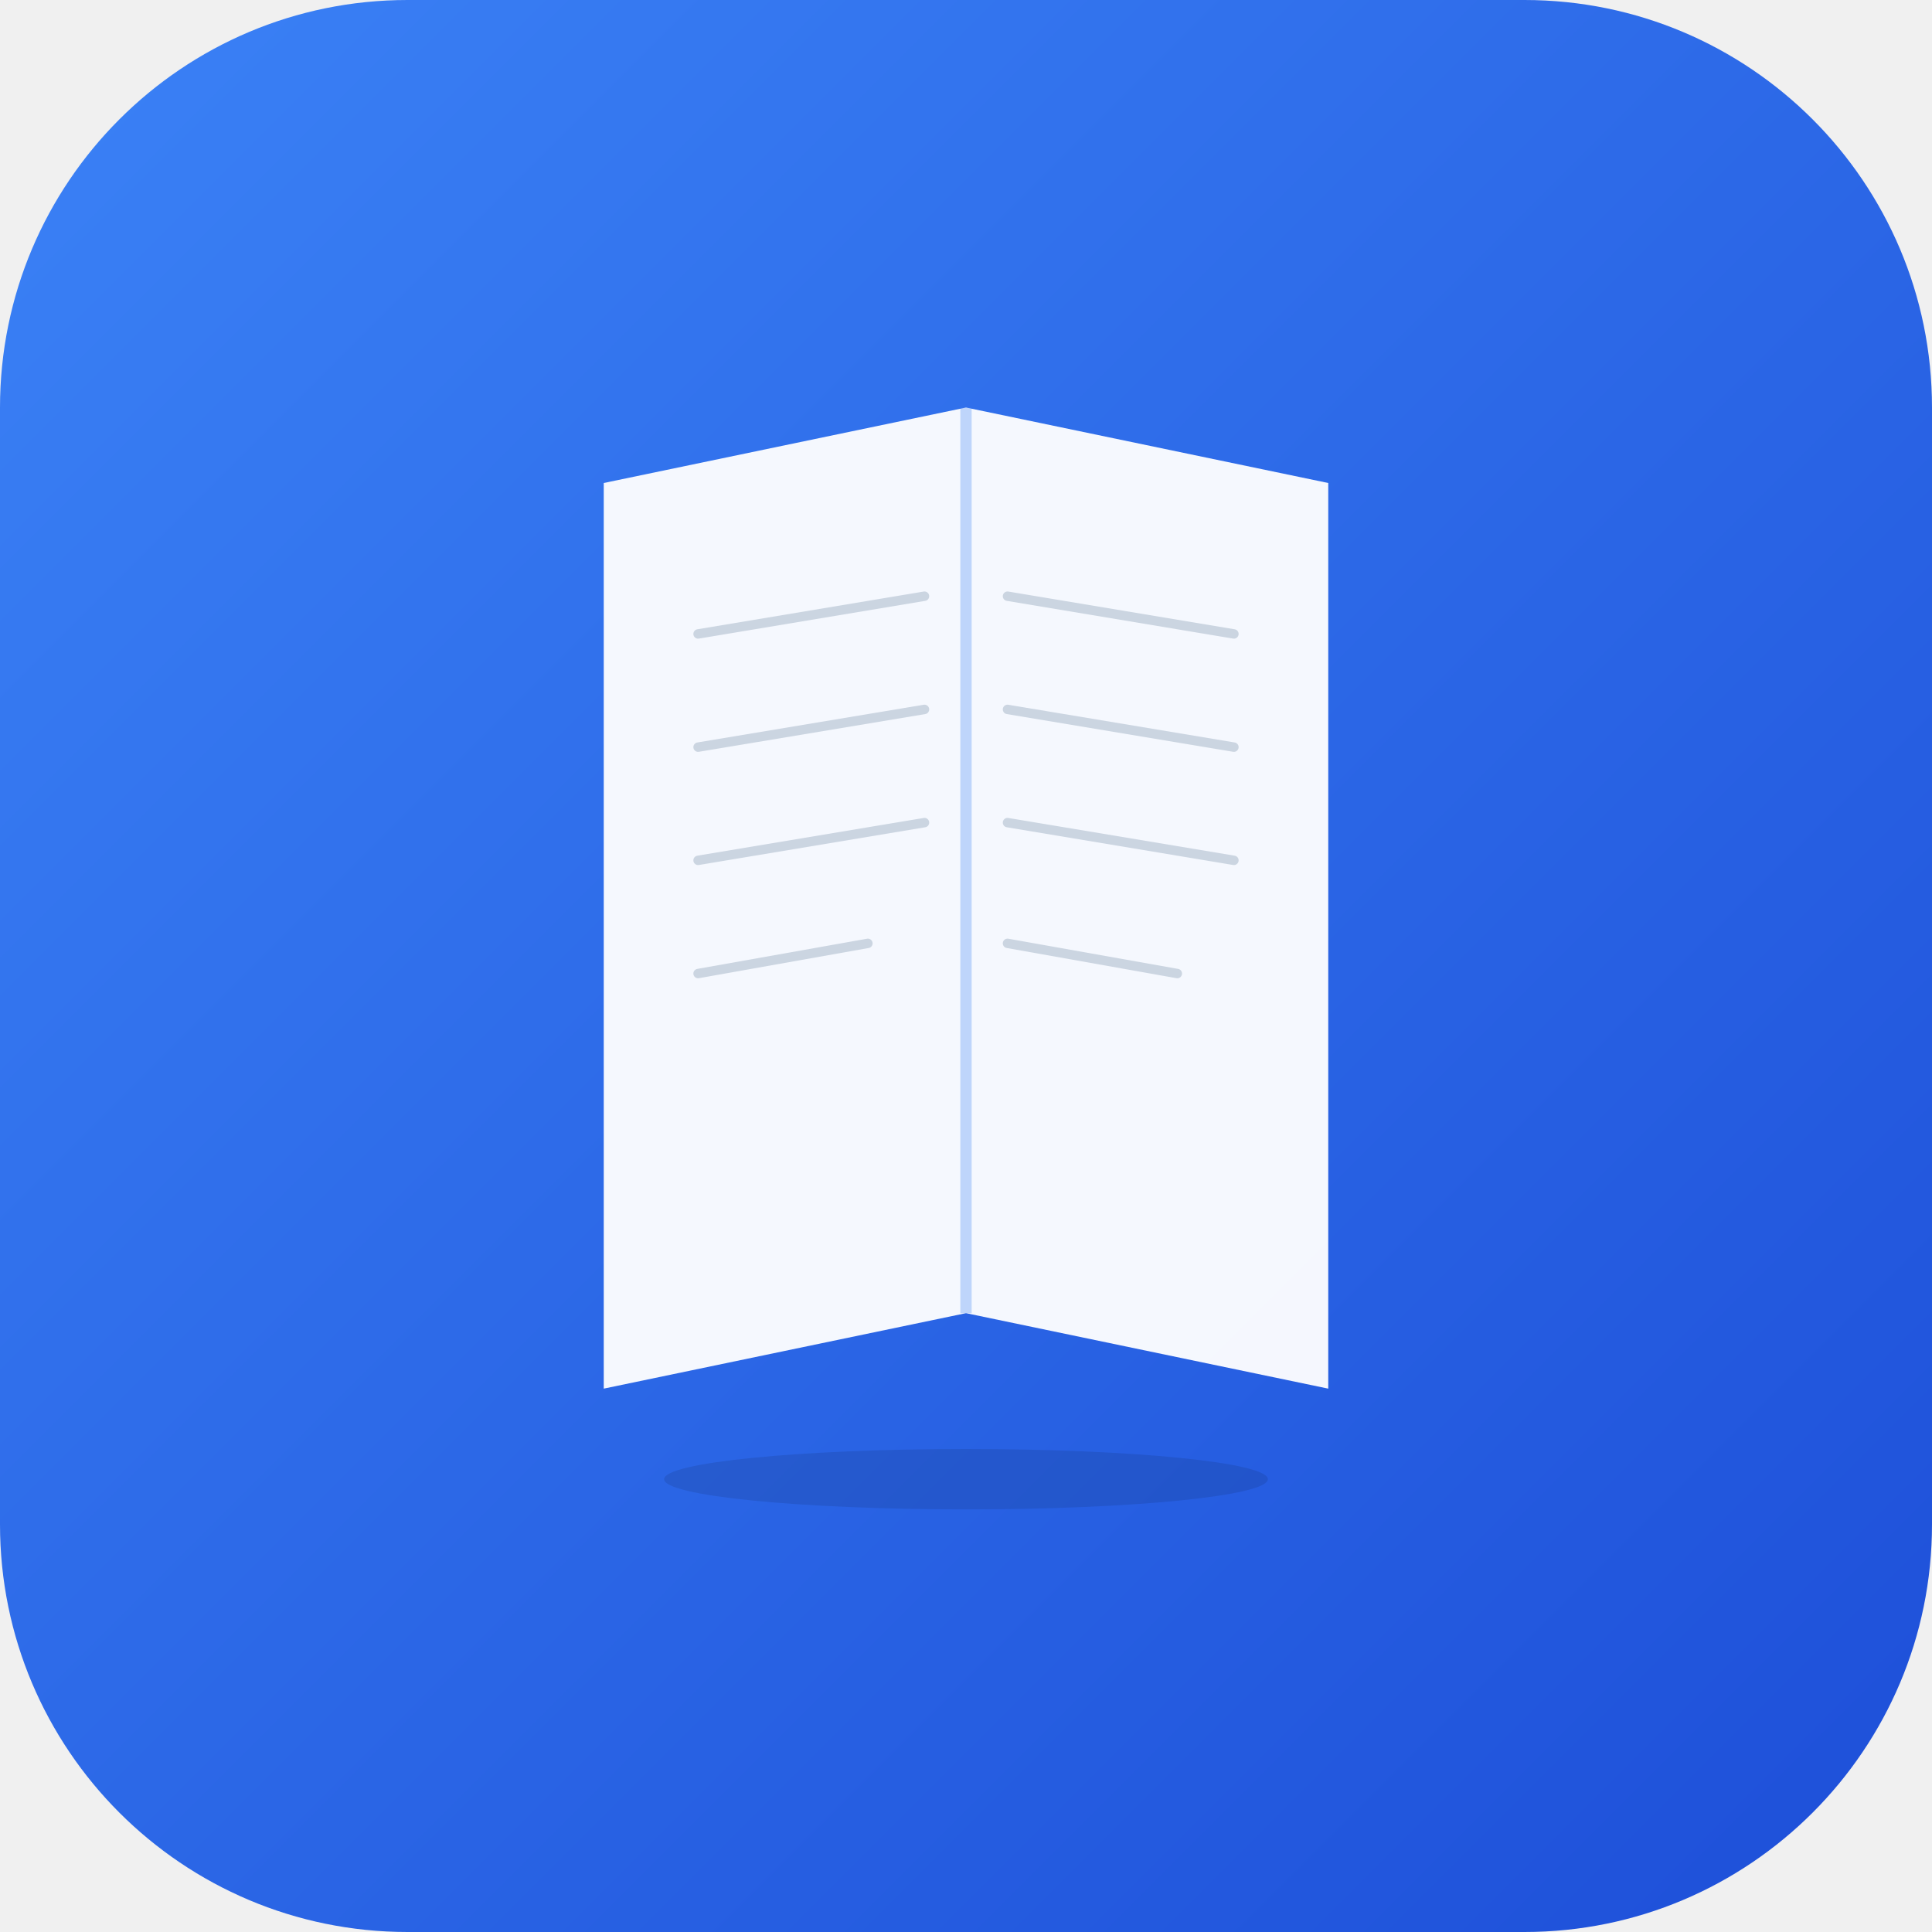
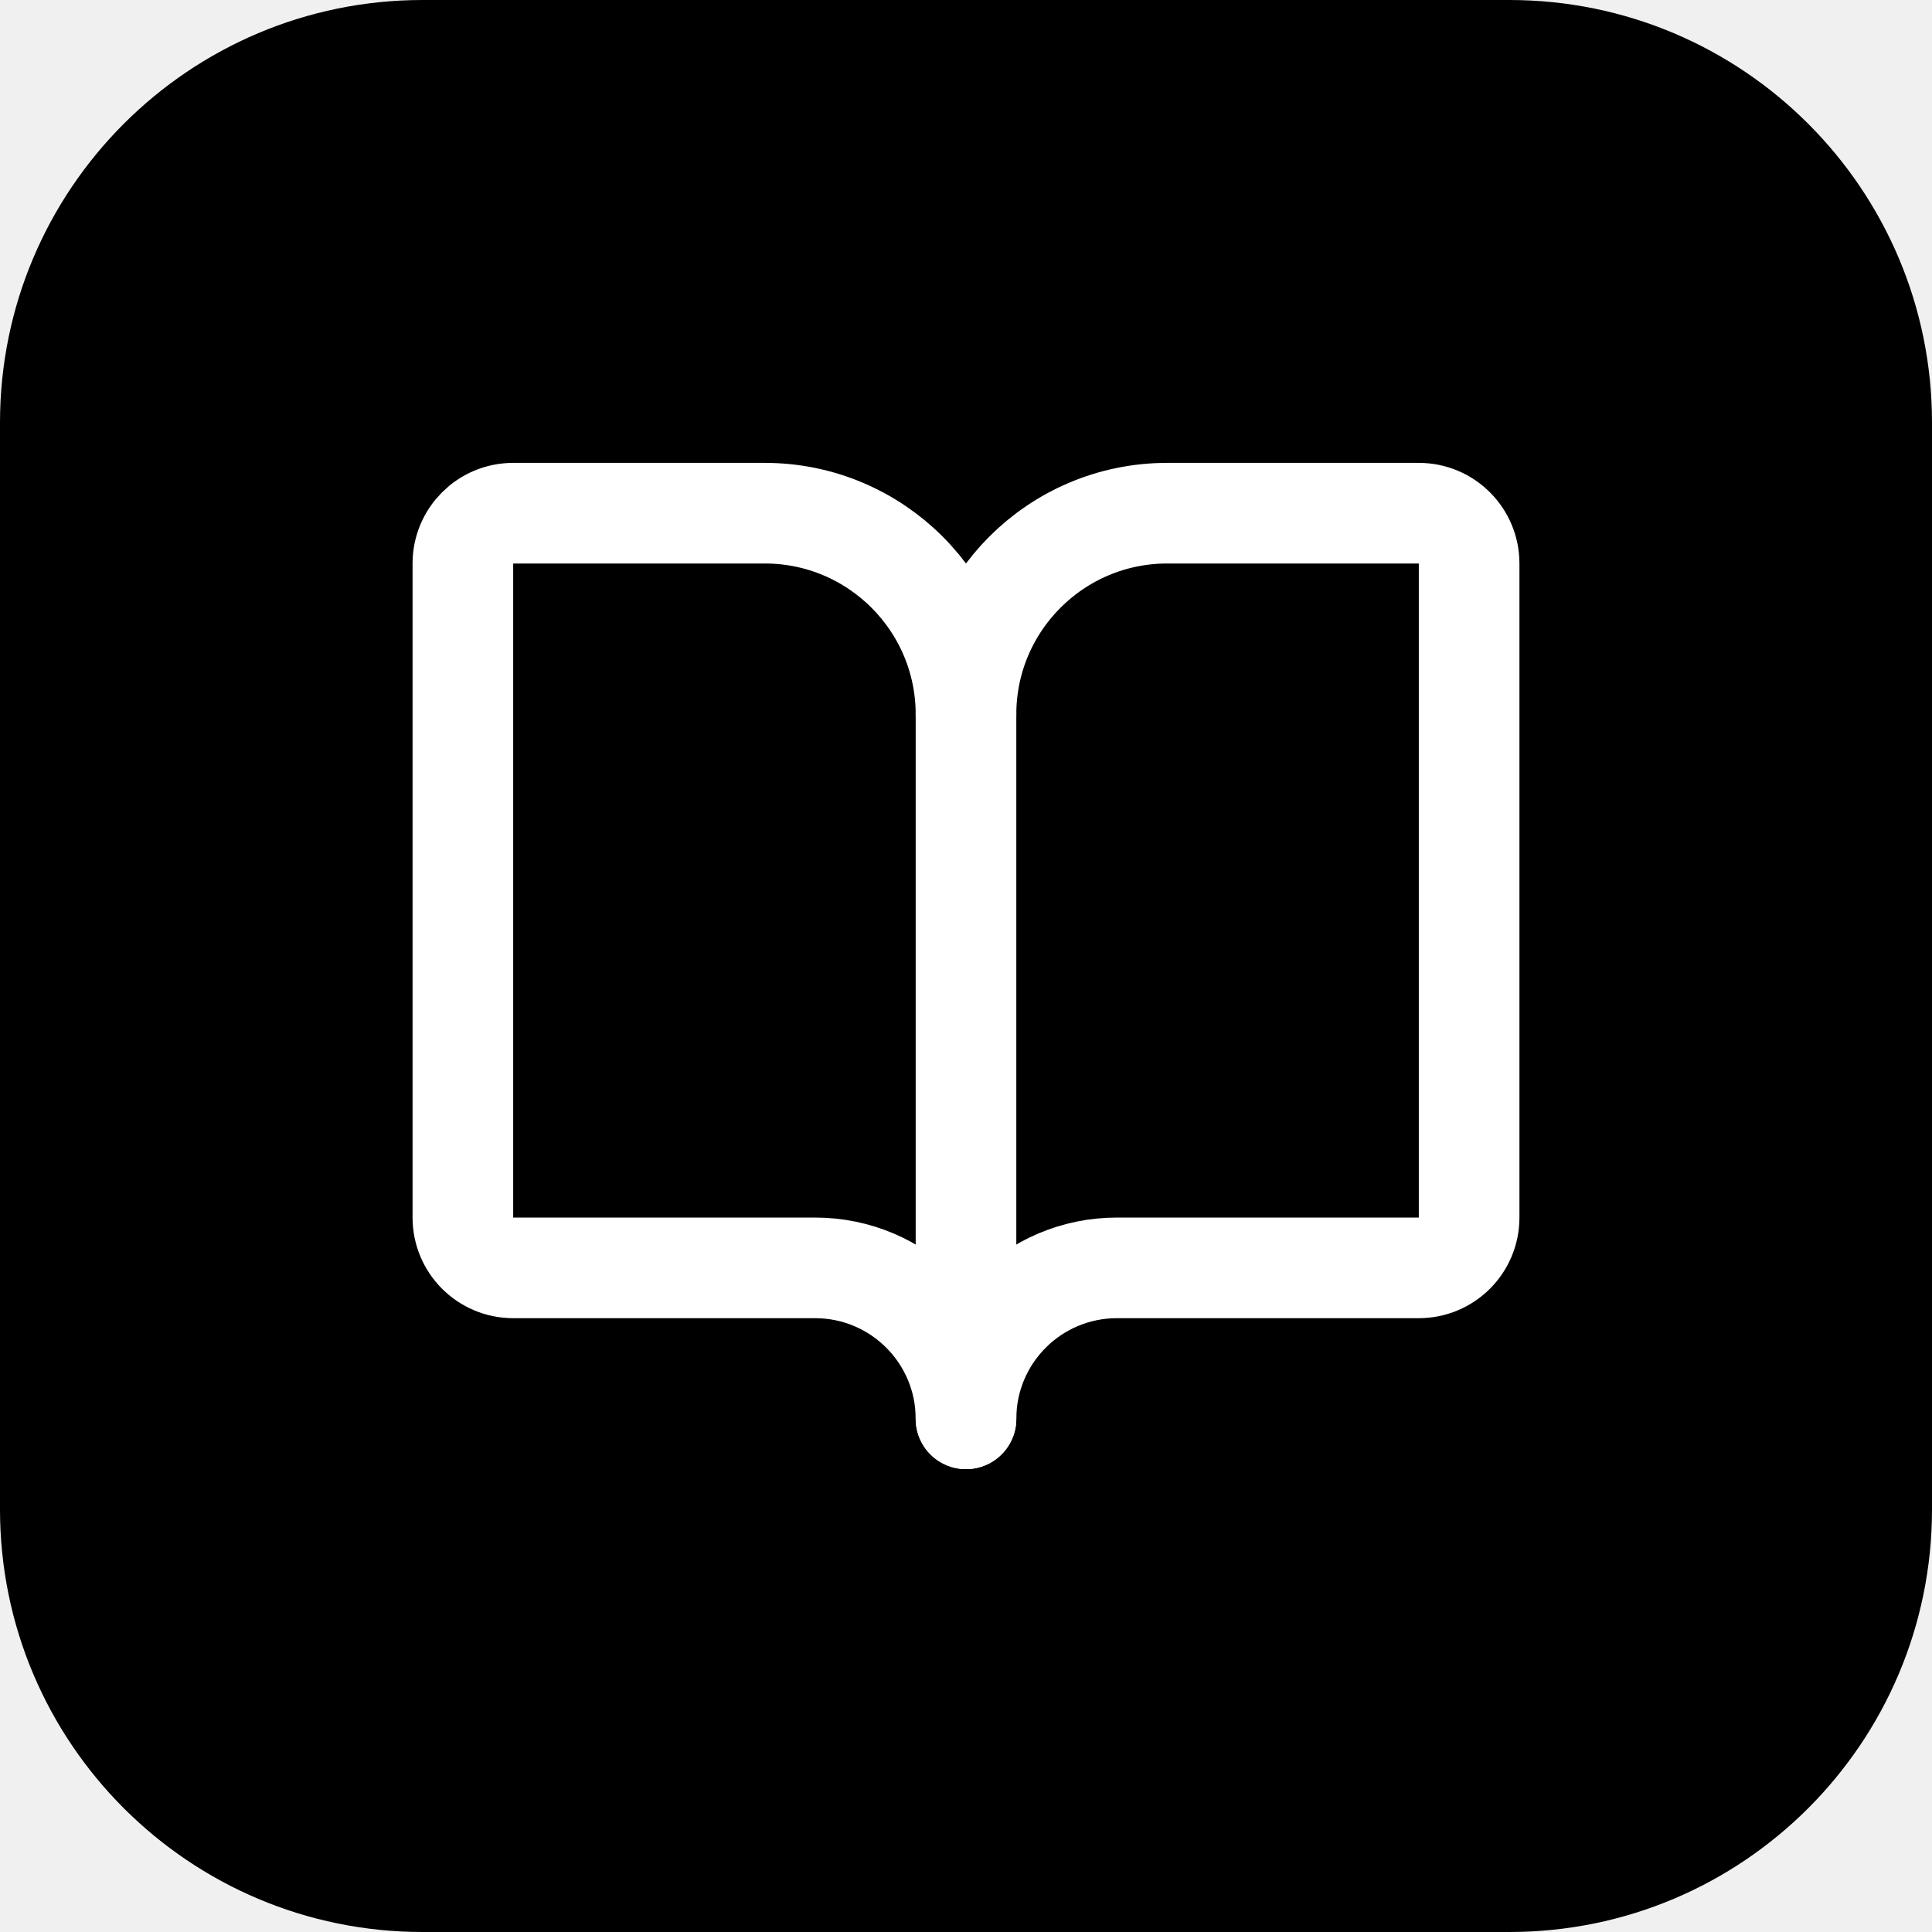
<svg xmlns="http://www.w3.org/2000/svg" viewBox="0 0 512 512">
-   <defs>
-     <linearGradient id="bg" x1="0" y1="0" x2="1" y2="1">
-       <stop offset="0%" stop-color="#3B82F6" />
-       <stop offset="100%" stop-color="#1D4ED8" />
-     </linearGradient>
-   </defs>
-   <rect width="512" height="512" rx="108" fill="url(#bg)" />
-   <path d="M160 128 C160 128 256 108 256 108 C256 108 352 128 352 128 L352 368 C352 368 256 348 256 348 C256 348 160 368 160 368 Z" fill="white" opacity="0.95" />
-   <line x1="256" y1="108" x2="256" y2="348" stroke="#3B82F6" stroke-width="3" opacity="0.3" />
-   <line x1="185" y1="168" x2="245" y2="158" stroke="#CBD5E1" stroke-width="2.5" stroke-linecap="round" />
-   <line x1="185" y1="198" x2="245" y2="188" stroke="#CBD5E1" stroke-width="2.5" stroke-linecap="round" />
-   <line x1="185" y1="228" x2="245" y2="218" stroke="#CBD5E1" stroke-width="2.5" stroke-linecap="round" />
-   <line x1="185" y1="258" x2="230" y2="250" stroke="#CBD5E1" stroke-width="2.5" stroke-linecap="round" />
-   <line x1="267" y1="158" x2="327" y2="168" stroke="#CBD5E1" stroke-width="2.5" stroke-linecap="round" />
-   <line x1="267" y1="188" x2="327" y2="198" stroke="#CBD5E1" stroke-width="2.5" stroke-linecap="round" />
-   <line x1="267" y1="218" x2="327" y2="228" stroke="#CBD5E1" stroke-width="2.5" stroke-linecap="round" />
-   <line x1="267" y1="250" x2="312" y2="258" stroke="#CBD5E1" stroke-width="2.5" stroke-linecap="round" />
-   <ellipse cx="256" cy="392" rx="80" ry="8" fill="black" opacity="0.1" />
+   <rect width="512" height="512" rx="112" fill="#000000" />
+   <g transform="translate(96 96) scale(13.3333)" fill="none" stroke="#ffffff" stroke-width="2" stroke-linecap="round" stroke-linejoin="round">
+     <path d="M12 7v14" />
+     <path d="M3 18a1 1 0 0 1-1-1V4a1 1 0 0 1 1-1h5a4 4 0 0 1 4 4 4 4 0 0 1 4-4h5a1 1 0 0 1 1 1v13a1 1 0 0 1-1 1h-6a3 3 0 0 0-3 3 3 3 0 0 0-3-3z" />
+   </g>
</svg>
